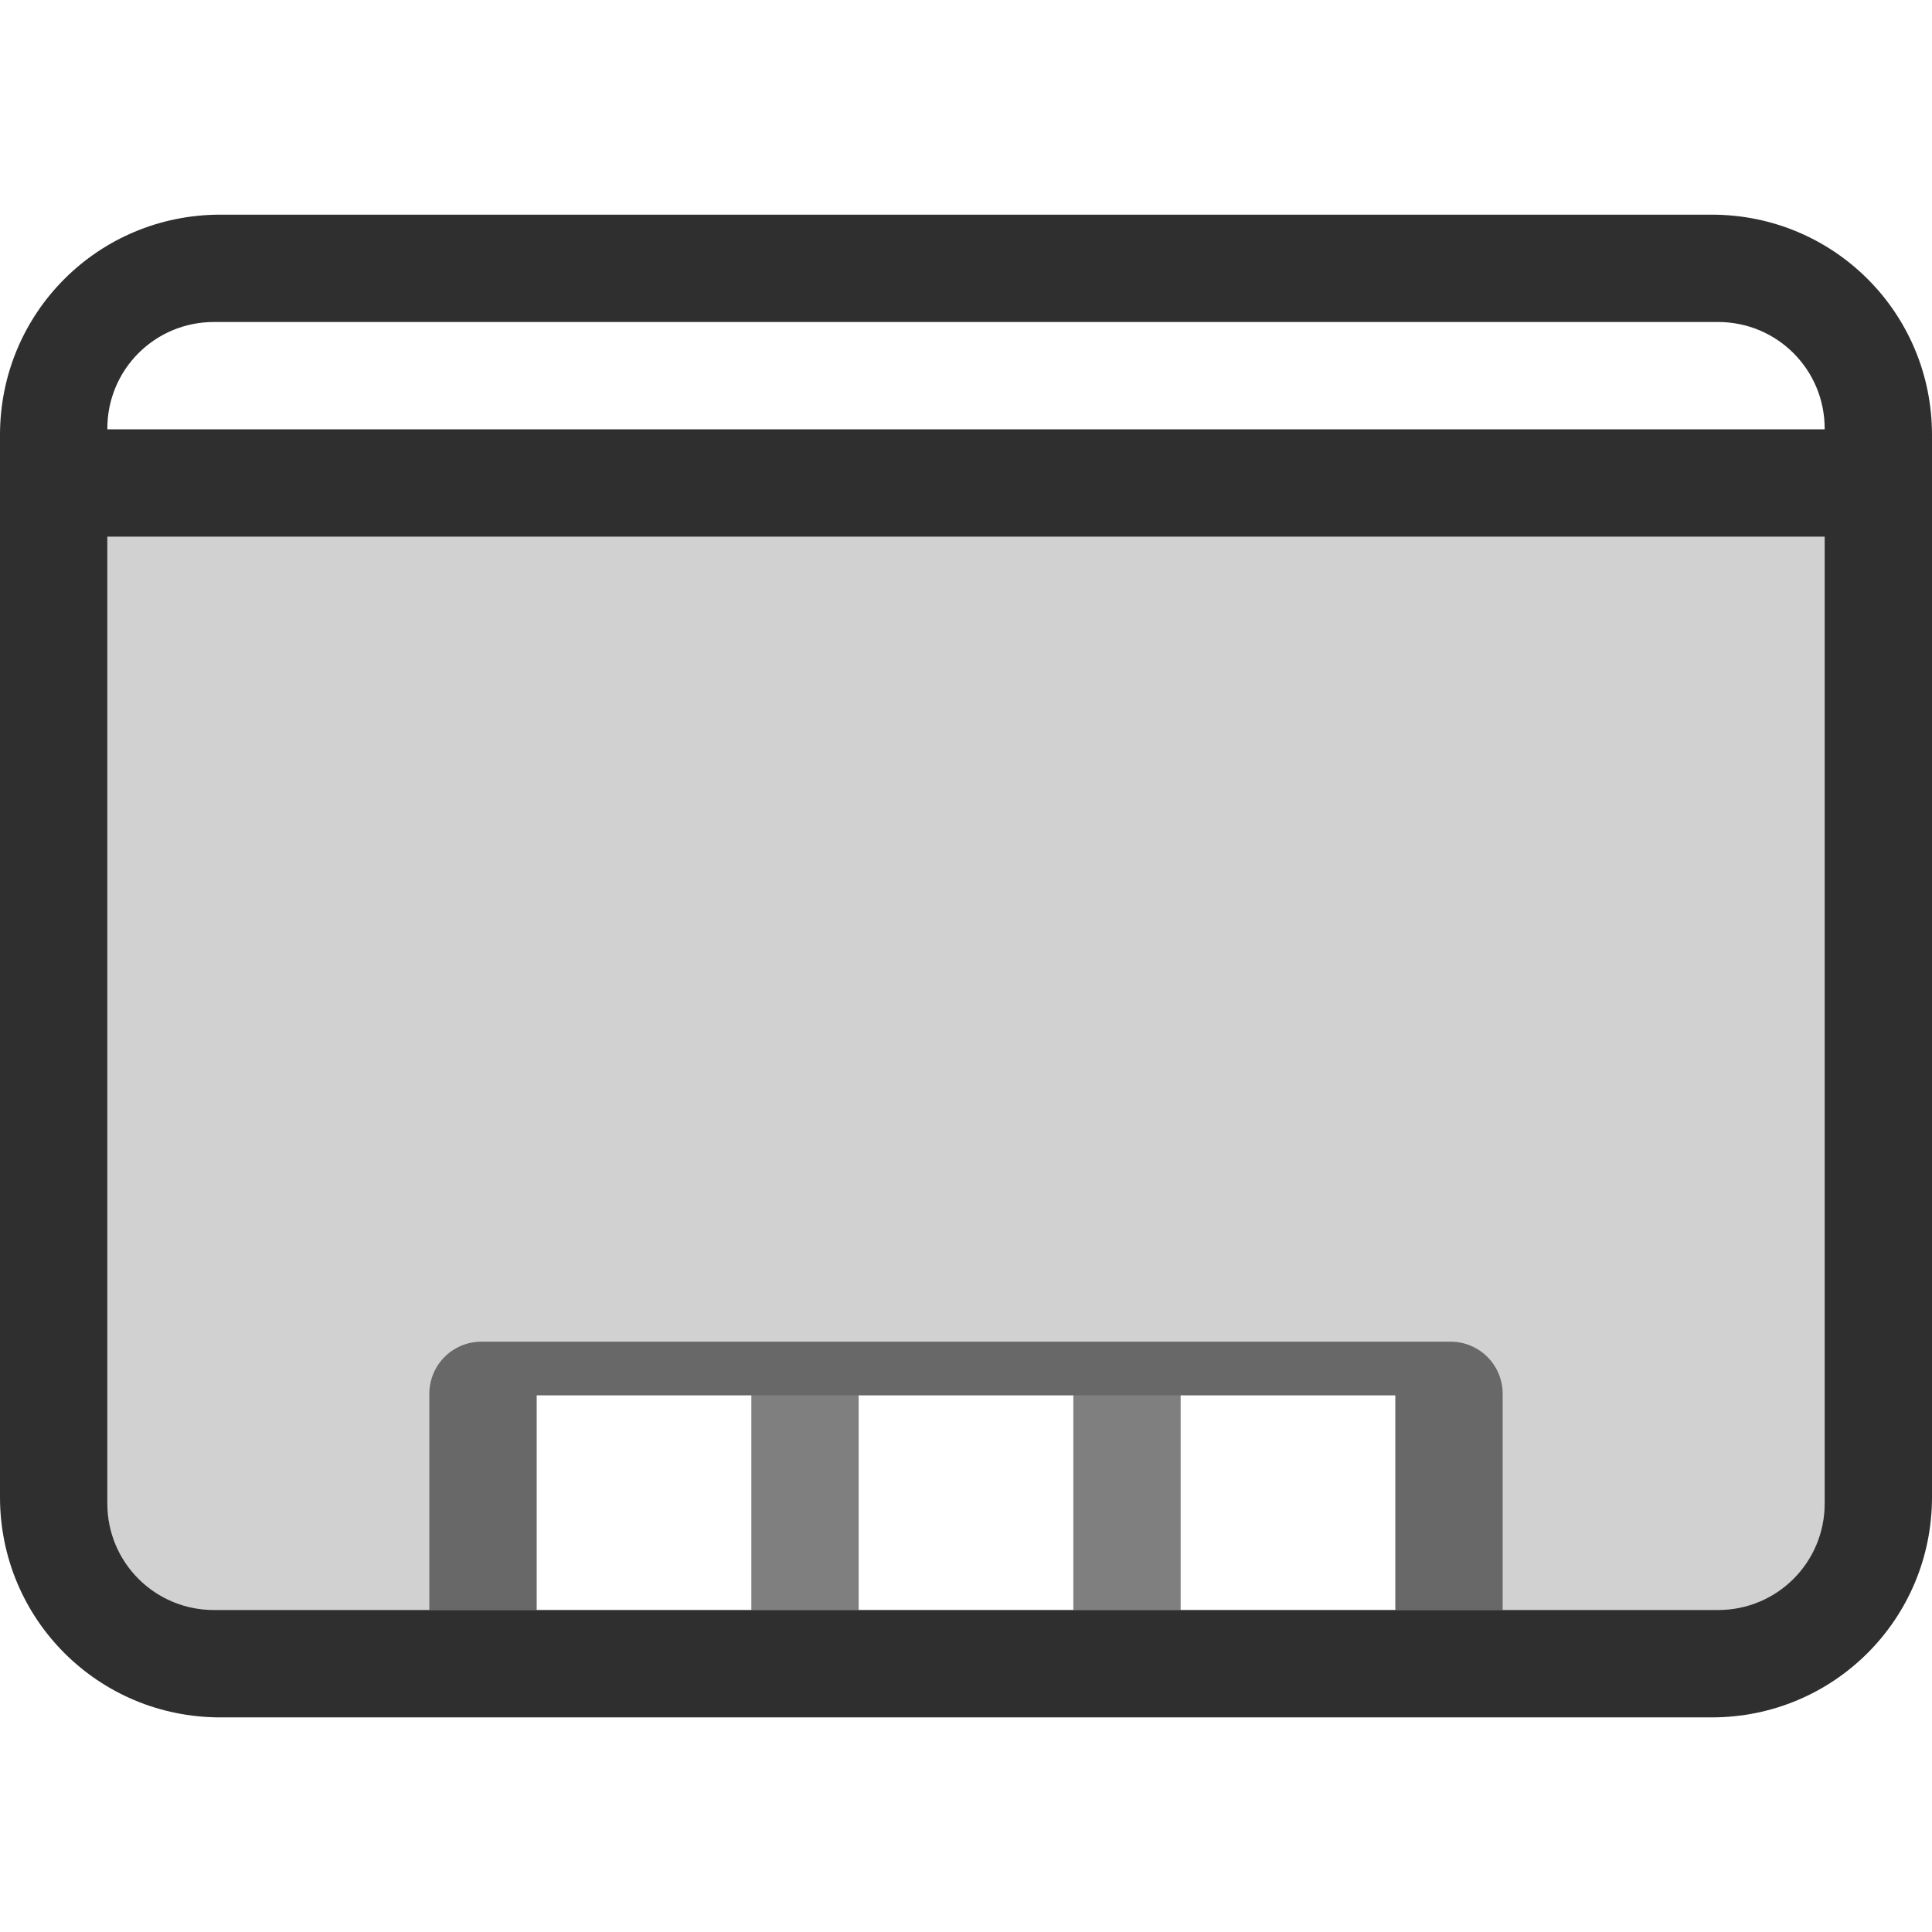
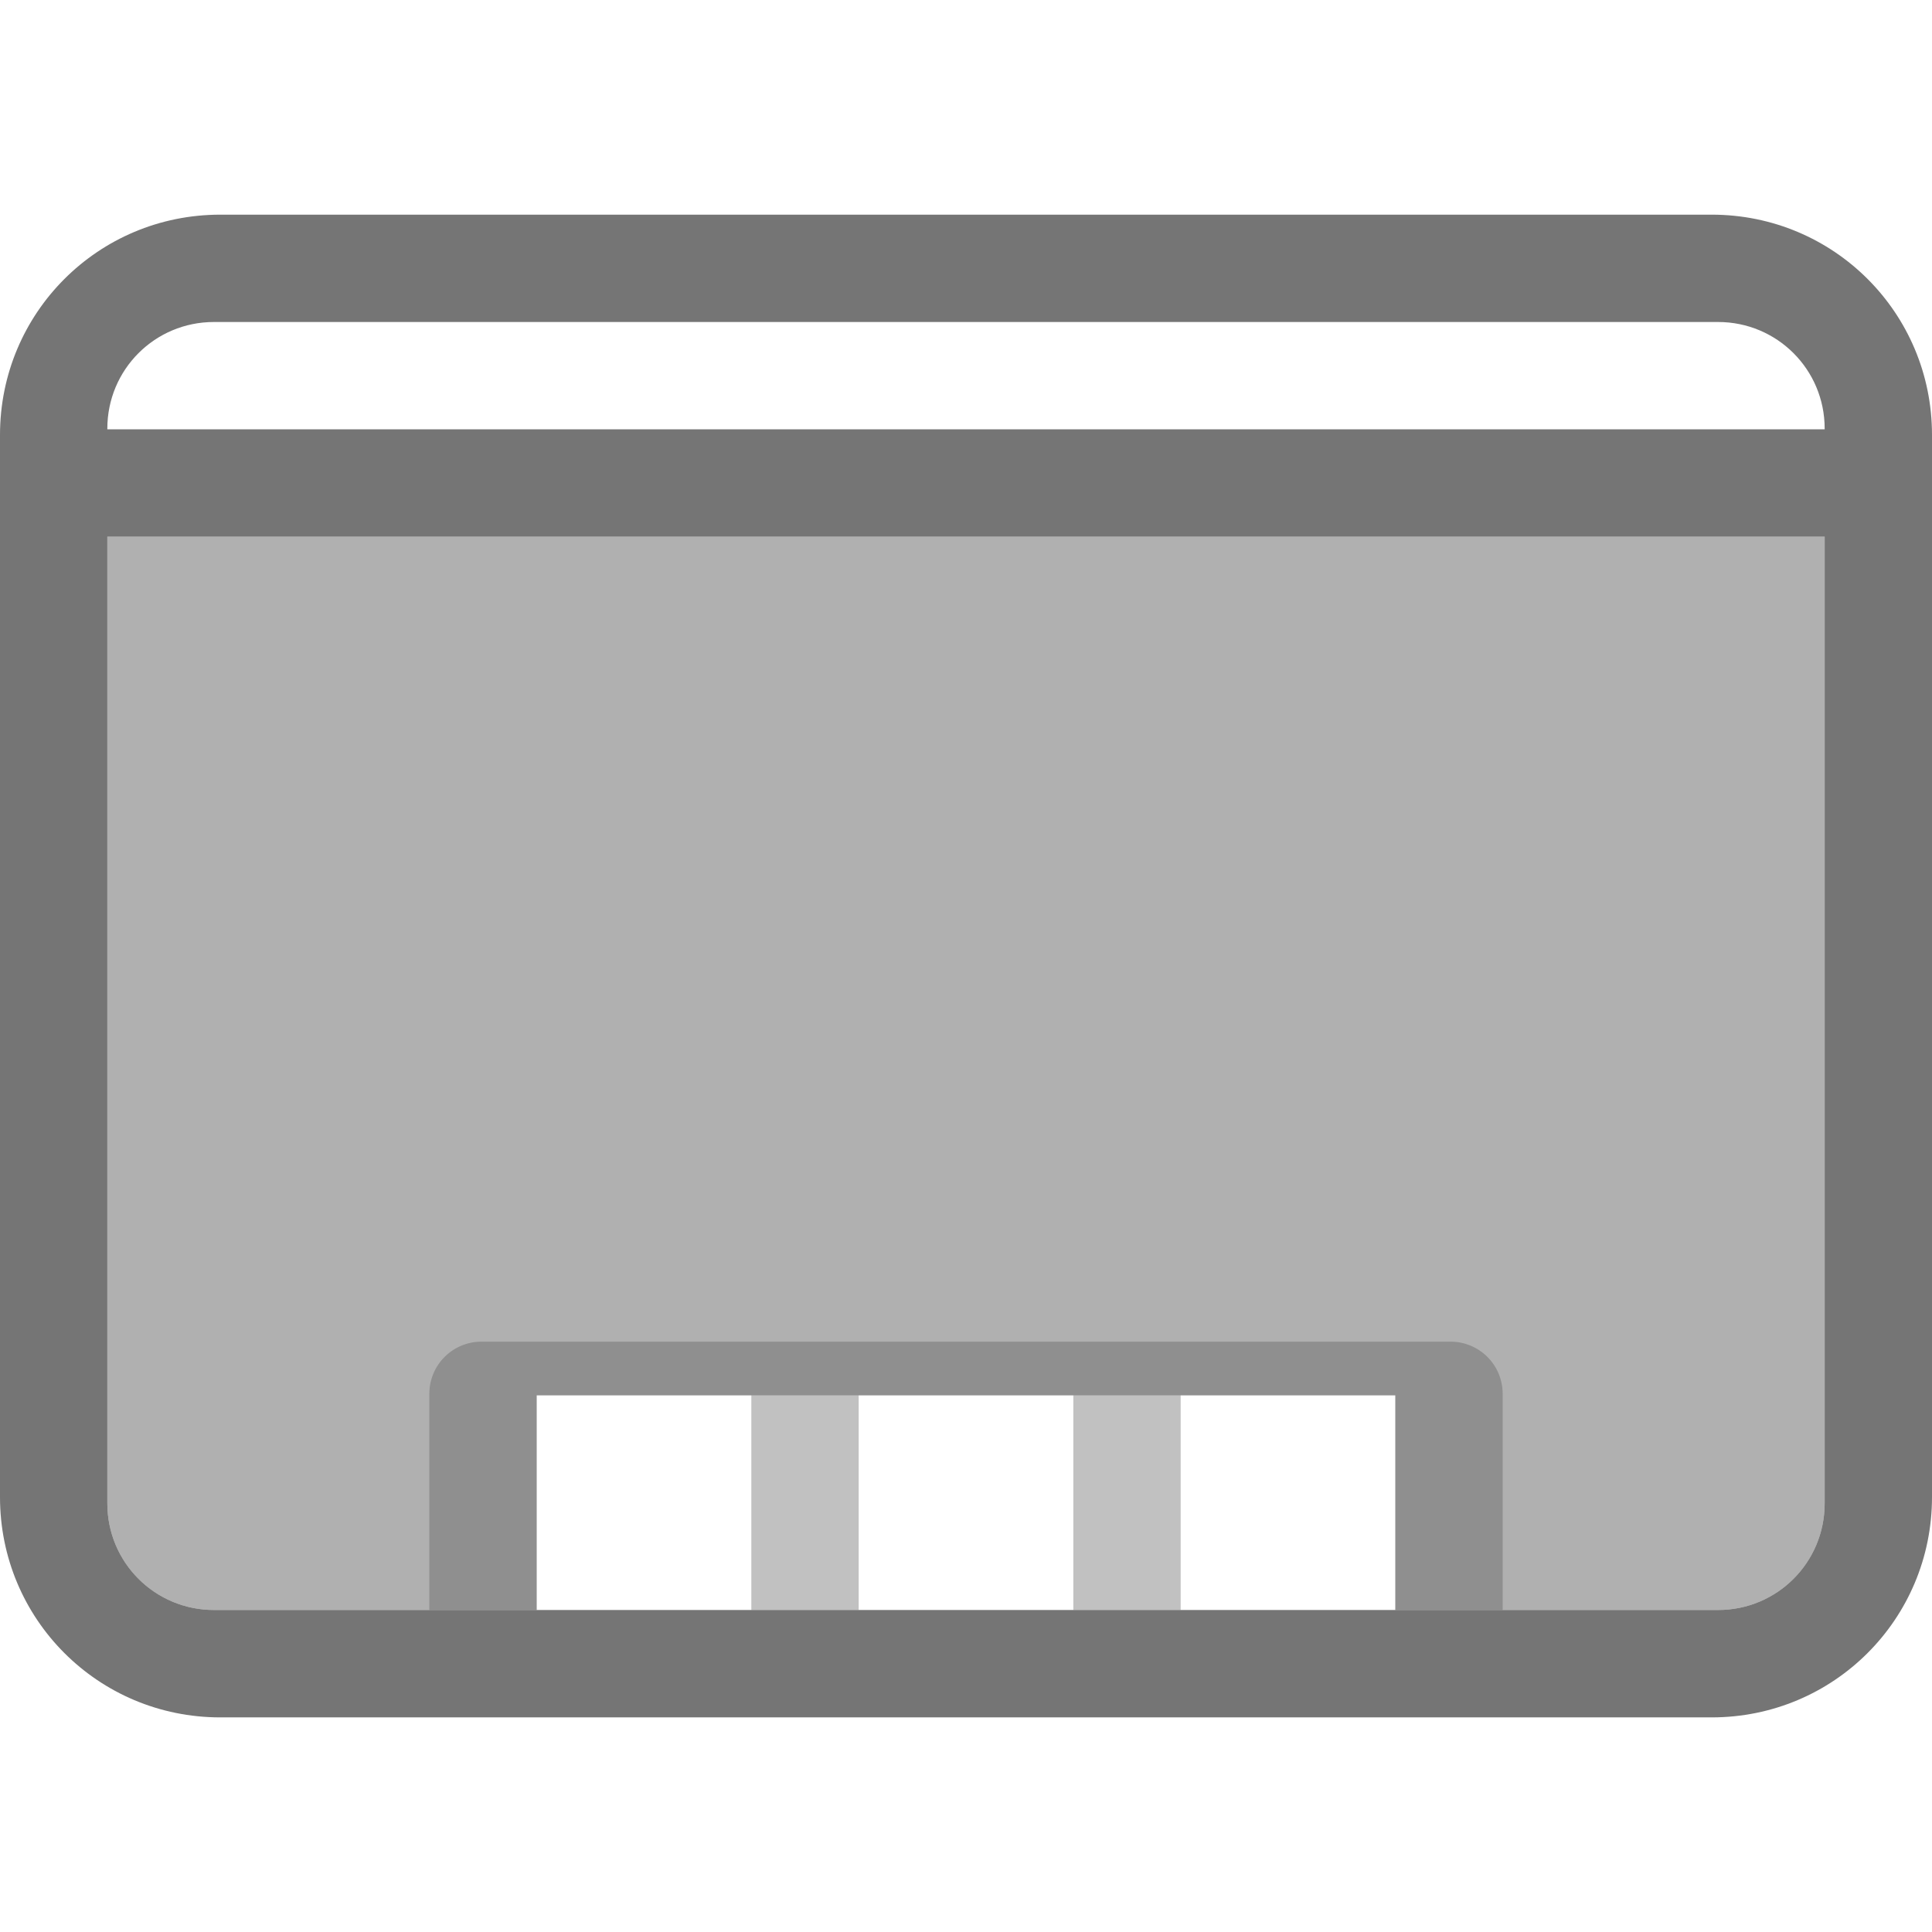
<svg xmlns="http://www.w3.org/2000/svg" id="svg7384" version="1.1" height="36" width="36">
  <defs id="defs7386" />
  <g transform="translate(-442,-156)" id="layer9" style="display:inline" />
  <g transform="translate(-442,-156)" id="layer10" />
  <g transform="translate(-442,-156)" id="layer11" />
  <g transform="translate(-442,-156)" id="layer12" />
  <g transform="translate(-442,-156)" id="layer13">
-     <path style="opacity:0.813;fill:#000000;fill-opacity:1" d="M 446.104,160 C 443.83,160 442,161.83 442,164.104 l 0,19.793 c 0,2.273 1.83,4.104 4.104,4.104 l 27.793,0 C 476.17,188 478,186.17 478,183.896 l 0,-19.793 C 478,161.83 476.17,160 473.896,160 l -27.793,0 z m -0.117,2 28.027,0 c 1.1,0 1.986,0.886 1.986,1.986 l 0,0.014 -32,0 0,-0.014 C 444,162.886 444.886,162 445.986,162 Z M 444,166 l 32,0 0,18.014 C 476,185.114 475.114,186 474.014,186 l -28.027,0 C 444.886,186 444,185.114 444,184.014 L 444,166 Z" id="rect4156" />
-     <path style="opacity:0.2;fill:#000000;fill-opacity:0.902" d="m 444,166 0,18.014 c 0,1.1 0.886,1.986 1.986,1.986 l 6.014,0 0,-4 16,0 0,4 6.014,0 C 475.114,186 476,185.114 476,184.014 L 476,166 l -32,0 z" id="rect4169" />
-     <path style="opacity:0.5;fill:#000000;fill-opacity:1;stroke:none" d="M 450.973,181 C 450.434,181 450,181.434 450,181.973 l 0,4.027 2,0 0,-4 4,0 0,4 2,0 0,-4 4,0 0,4 2,0 0,-4 4,0 0,4 2,0 0,-4.027 C 470,181.434 469.566,181 469.027,181 l -18.055,0 z" id="rect4175" />
+     <path style="opacity:1;fill:#3a3a3a;fill-opacity:0.698" d="M 446.104,160 C 443.83,160 442,161.83 442,164.104 l 0,19.793 c 0,2.273 1.83,4.104 4.104,4.104 l 27.793,0 C 476.17,188 478,186.17 478,183.896 l 0,-19.793 C 478,161.83 476.17,160 473.896,160 l -27.793,0 z m -0.117,2 28.027,0 c 1.1,0 1.986,0.886 1.986,1.986 l 0,0.014 -32,0 0,-0.014 C 444,162.886 444.886,162 445.986,162 Z M 444,166 l 32,0 0,18.014 C 476,185.114 475.114,186 474.014,186 l -28.027,0 C 444.886,186 444,185.114 444,184.014 L 444,166 Z" id="rect4156" />
+     <path style="opacity:1;fill:#575757;fill-opacity:0.471" d="m 444,166 0,18.014 c 0,1.1 0.886,1.986 1.986,1.986 l 6.014,0 0,-4 16,0 0,4 6.014,0 C 475.114,186 476,185.114 476,184.014 L 476,166 l -32,0 z" id="rect4169" />
+     <path style="opacity:0.5;fill:#535353;fill-opacity:0.715;stroke:none" d="M 450.973,181 C 450.434,181 450,181.434 450,181.973 l 0,4.027 2,0 0,-4 4,0 0,4 2,0 0,-4 4,0 0,4 2,0 0,-4 4,0 0,4 2,0 0,-4.027 C 470,181.434 469.566,181 469.027,181 l -18.055,0 z" id="rect4175" />
  </g>
  <g transform="translate(-442,-156)" id="layer14" />
  <g transform="translate(-442,-156)" id="layer15" style="display:inline" />
</svg>
